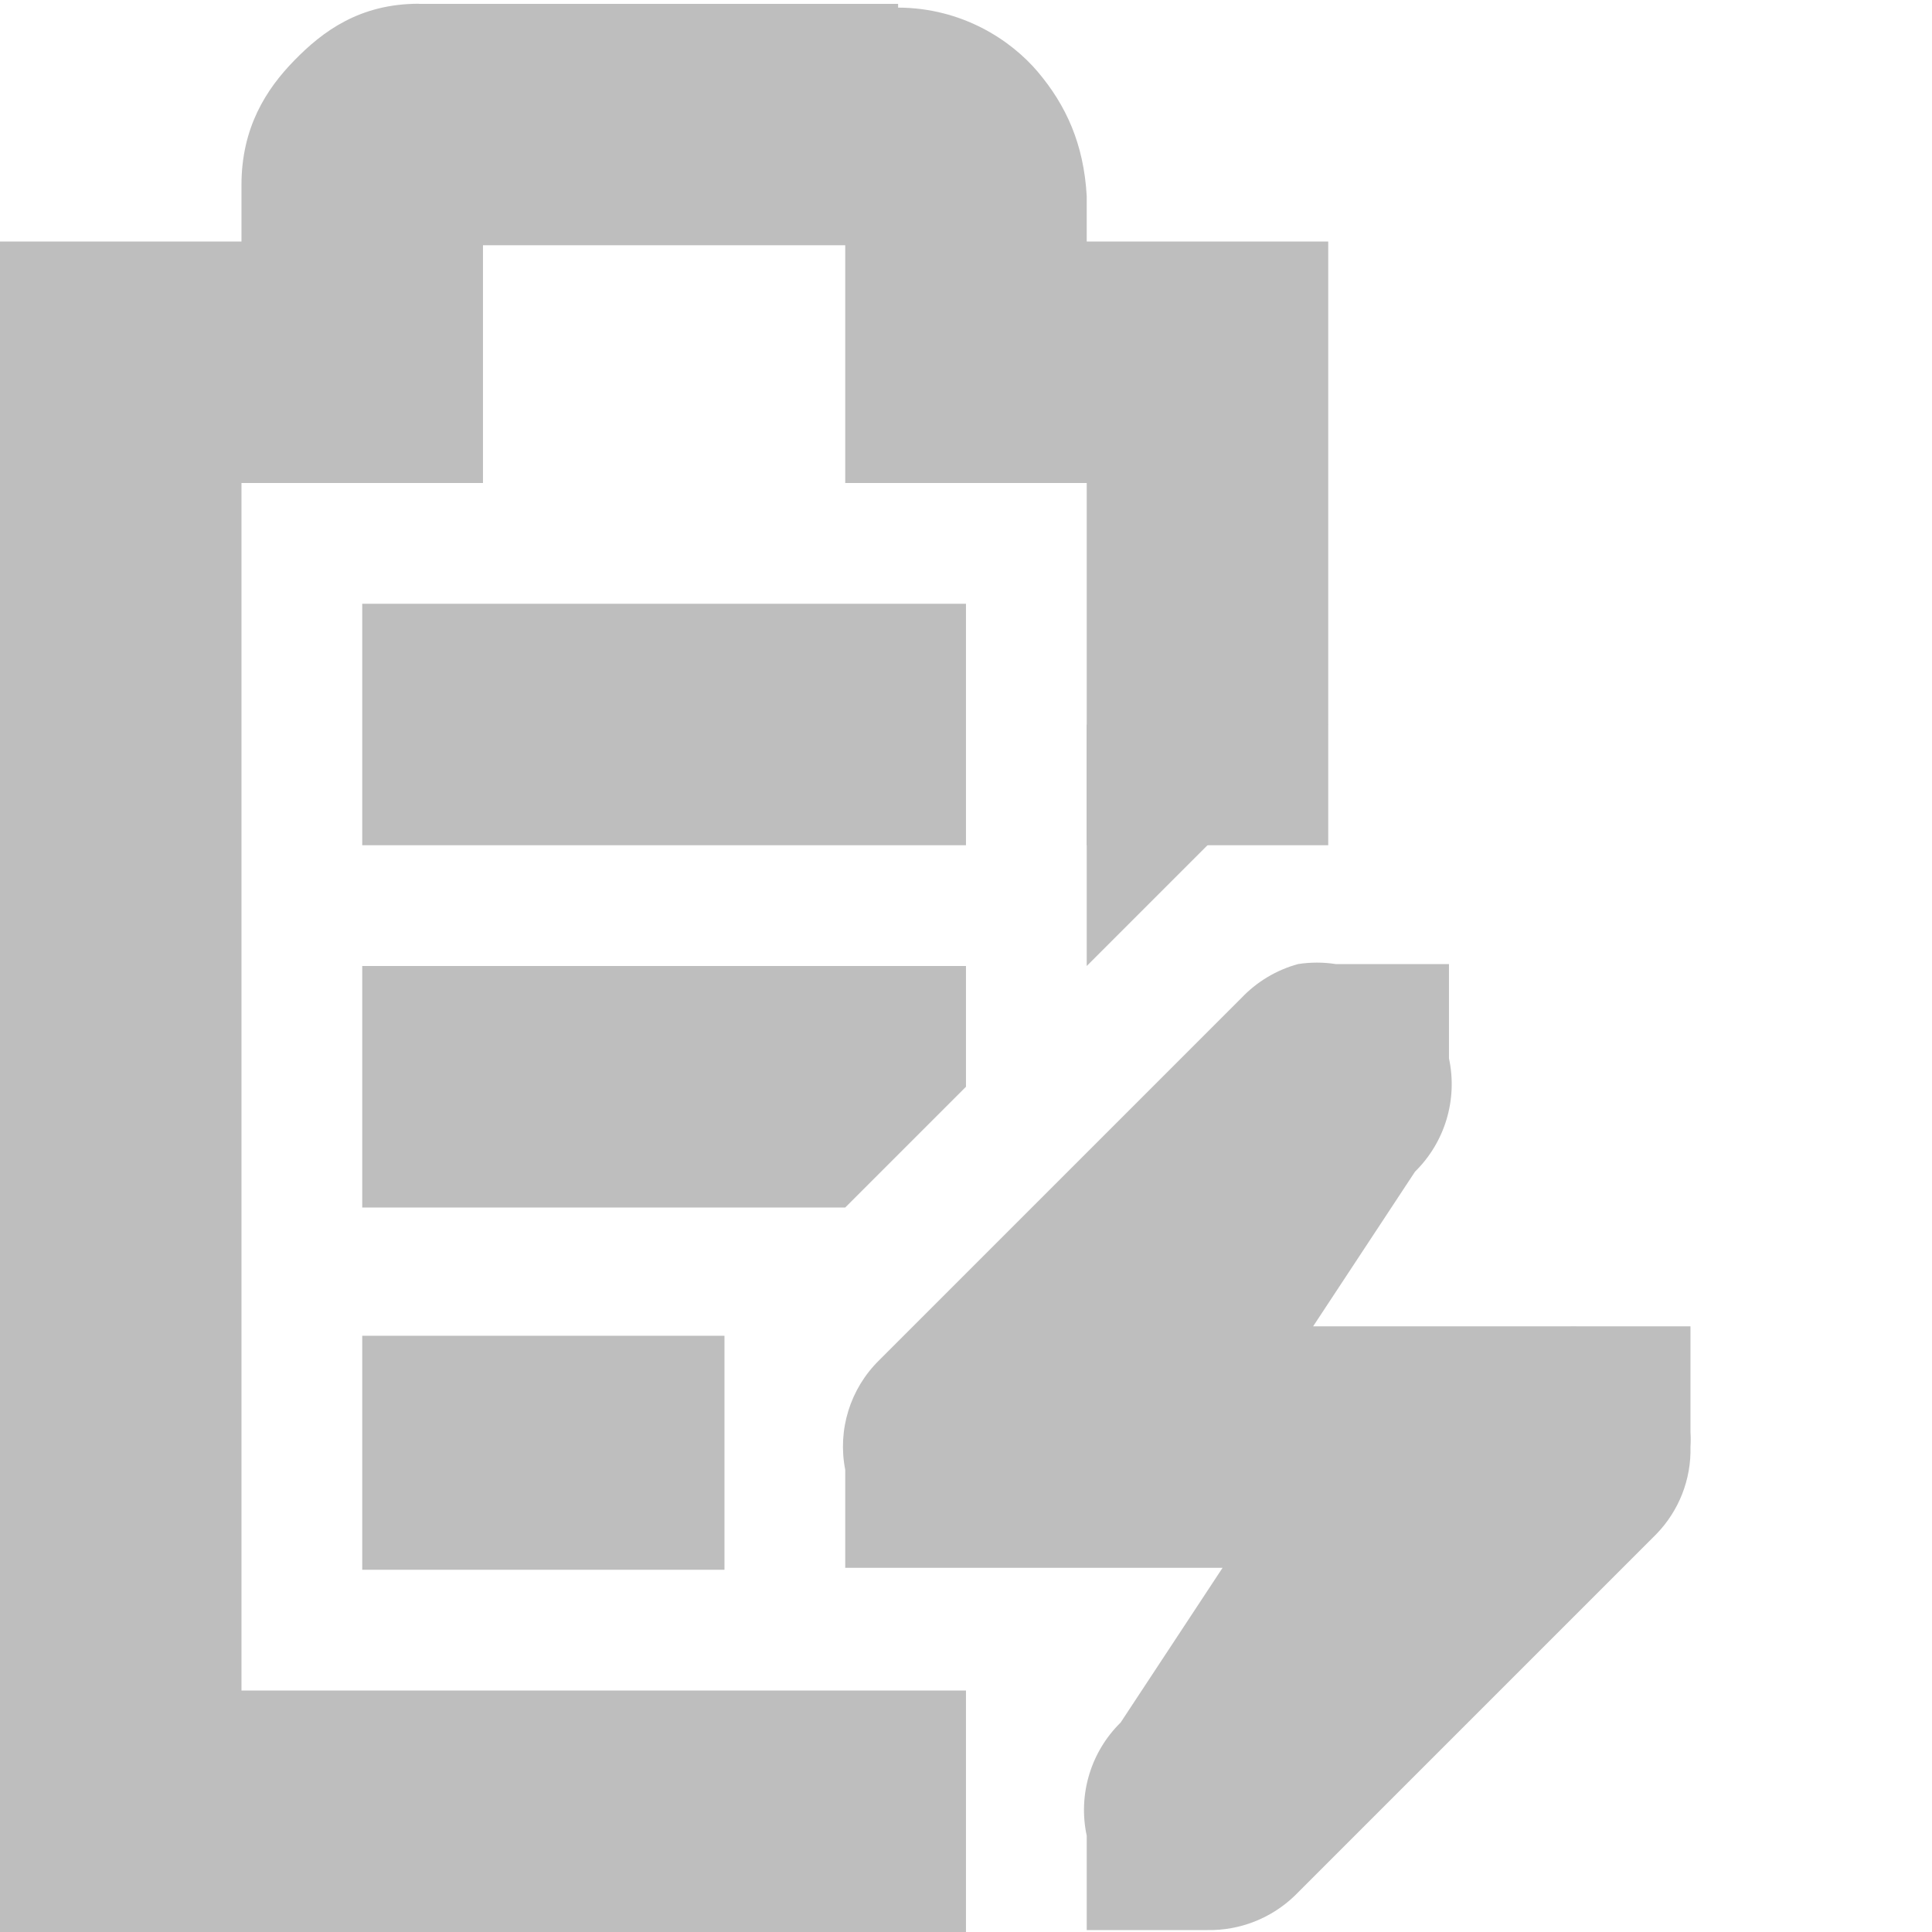
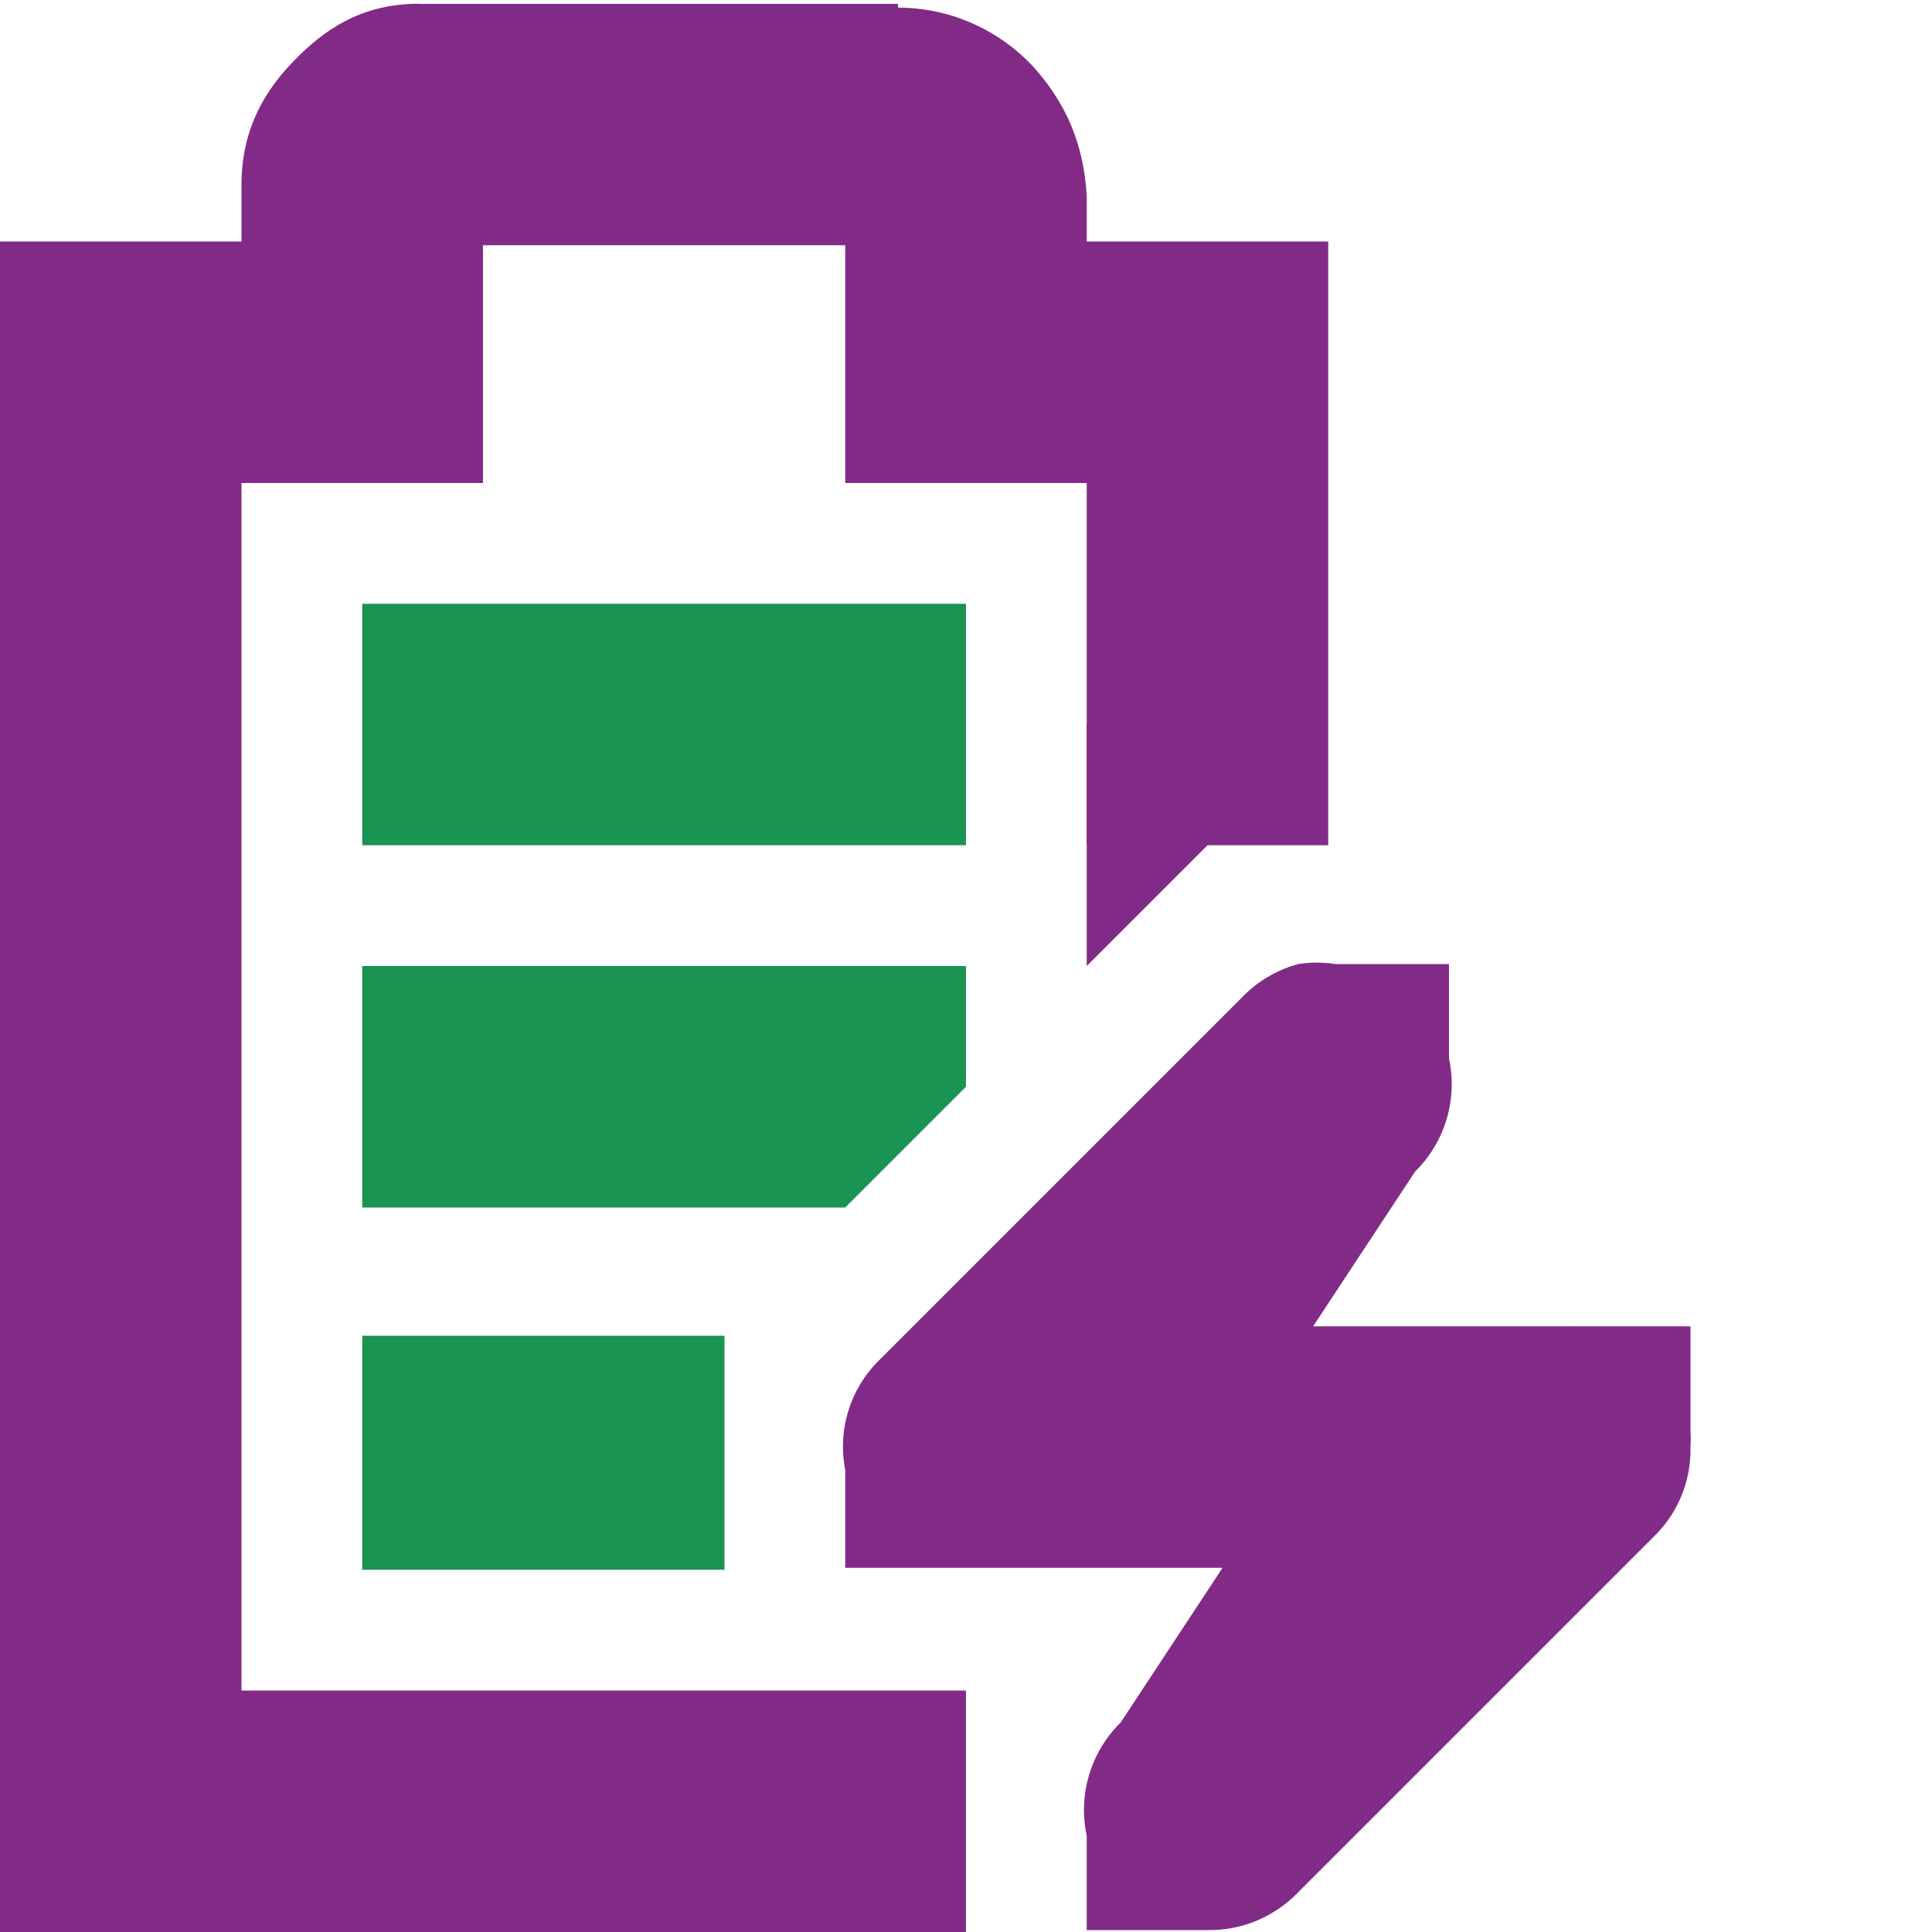
<svg xmlns="http://www.w3.org/2000/svg" id="svg7384" version="1.1" height="16" width="16">
-   <defs id="defs7386" />
+   <defs id="defs7386">
+     <clipPath id="clipPath6259-5-3-2">
+       <rect x="26.999" y="221.502" id="rect6261-61-6-7" height="4.873" width="1.876" style="color:#bebebe;display:inline;overflow:visible;visibility:visible;fill:#bebebe;fill-opacity:1;stroke:none;stroke-width:2;marker:none" />
+     </clipPath>
+     <clipPath id="clipPath6265-334-7-0">
+       <rect x="26.966" y="221.33" id="rect6267-61-5-9" height="5.216" width="2.898" style="color:#bebebe;display:inline;overflow:visible;visibility:visible;fill:#bebebe;fill-opacity:1;fill-rule:nonzero;stroke:none;stroke-width:2;marker:none" />
+     </clipPath>
+     <clipPath id="clipPath6279-3-3-3">
+       <rect x="26.85" y="220.75" id="rect6281-9-5-6" height="6.375" width="3.825" style="color:#bebebe;display:inline;overflow:visible;visibility:visible;fill:#bebebe;fill-opacity:1;fill-rule:nonzero;stroke:none;stroke-width:2;marker:none" />
+     </clipPath>
+   </defs>
  <g transform="translate(-161.0002,-217)" id="layer9" style="display:inline">
-     <path d="m 164,222 0,2 5,0 0,-2 -5,0 z m 0,3 0,2 4,0 1,-1 0,-1 -5,0 z m 0,3.062 0,1.938 3,0 0,-1.938 -3,0 z" id="rect6060" style="fill:#bebebe;fill-opacity:1;stroke:none" />
-     <path d="m 164.469,217.031 c -0.49,0 -0.796,0.228 -1.031,0.469 -0.235,0.24 -0.438,0.559 -0.438,1.031 l 0,0.469 -1,0 -1,0 0,1 0,12 0,1 1,0 7,0 0,-2 -6,0 0,-10 1,0 1,0 0,-1 0,-0.969 3,0 0,0.969 0,1 1,0 1,0 0,3 2,0 0,-4 0,-1 -1,0 -1,0 0,-0.344 0,-0.031 c -0.024,-0.431 -0.17,-0.752 -0.406,-1.031 -0.224,-0.264 -0.627,-0.529 -1.156,-0.531 l 0,-0.031 -0.062,0 -3.906,0 z" id="path6062" style="font-size:medium;font-style:normal;font-variant:normal;font-weight:normal;font-stretch:normal;text-indent:0;text-align:start;text-decoration:none;line-height:normal;letter-spacing:normal;word-spacing:normal;text-transform:none;direction:ltr;block-progression:tb;writing-mode:lr-tb;text-anchor:start;baseline-shift:baseline;color:#bebebe;fill:#bebebe;fill-opacity:1;stroke:none;stroke-width:2;marker:none;visibility:visible;display:inline;overflow:visible;enable-background:accumulate;font-family:Sans;-inkscape-font-specification:Sans" />
-     <path d="m 171.75,224.984 a 1.016,1.016 0 0 0 -0.469,0.281 l -3,3 A 1,1 0 0 0 168,229.172 l 0,0.812 1,0 2.125,0 -0.844,1.281 A 1.016,1.016 0 0 0 170,232.203 l 0,0.781 1,0 a 1.016,1.016 0 0 0 0.719,-0.281 l 3,-3 A 1,1 0 0 0 175,228.984 a 1,1 0 0 0 0,-0.125 l 0,-0.875 -0.844,0 -0.094,0 a 1,1 0 0 0 -0.062,0 l -2.125,0 0.844,-1.281 a 1.016,1.016 0 0 0 0.281,-0.938 l 0,-0.781 -0.938,0 a 1.016,1.016 0 0 0 -0.312,0 z" id="path6217" style="font-size:medium;font-style:normal;font-variant:normal;font-weight:normal;font-stretch:normal;text-indent:0;text-align:start;text-decoration:none;line-height:normal;letter-spacing:normal;word-spacing:normal;text-transform:none;direction:ltr;block-progression:tb;writing-mode:lr-tb;text-anchor:start;color:#bebebe;fill:#bebebe;fill-opacity:1;fill-rule:nonzero;stroke:none;stroke-width:2;marker:none;visibility:visible;display:inline;overflow:visible;enable-background:accumulate;font-family:Bitstream Vera Sans;-inkscape-font-specification:Bitstream Vera Sans" />
-     <path d="m 170,225 2,-2 -2,0 0,2 z" id="path6253" style="color:#bebebe;fill:#bebebe;fill-opacity:1;fill-rule:nonzero;stroke:none;stroke-width:2;marker:none;visibility:visible;display:inline;overflow:visible" />
+     <path d="m 164,222 0,2 5,0 0,-2 -5,0 z m 0,3 0,2 4,0 1,-1 0,-1 -5,0 z m 0,3.062 0,1.938 3,0 0,-1.938 -3,0 z" id="rect6060" style="fill:#199453;fill-opacity:1;stroke:none" />
+     <path d="m 164.469,217.031 c -0.49,0 -0.796,0.228 -1.031,0.469 -0.235,0.24 -0.438,0.559 -0.438,1.031 l 0,0.469 -1,0 -1,0 0,1 0,12 0,1 1,0 7,0 0,-2 -6,0 0,-10 1,0 1,0 0,-1 0,-0.969 3,0 0,0.969 0,1 1,0 1,0 0,3 2,0 0,-4 0,-1 -1,0 -1,0 0,-0.344 0,-0.031 c -0.024,-0.431 -0.17,-0.752 -0.406,-1.031 -0.224,-0.264 -0.627,-0.529 -1.156,-0.531 l 0,-0.031 -0.062,0 -3.906,0 z" id="path6062" style="font-size:medium;font-style:normal;font-variant:normal;font-weight:normal;font-stretch:normal;text-indent:0;text-align:start;text-decoration:none;line-height:normal;letter-spacing:normal;word-spacing:normal;text-transform:none;direction:ltr;block-progression:tb;writing-mode:lr-tb;text-anchor:start;baseline-shift:baseline;color:#bebebe;fill:#822b86;fill-opacity:1;stroke:none;stroke-width:2;marker:none;visibility:visible;display:inline;overflow:visible;enable-background:accumulate;font-family:Sans;-inkscape-font-specification:Sans" />
+     <path d="m 171.75,224.984 a 1.016,1.016 0 0 0 -0.469,0.281 l -3,3 A 1,1 0 0 0 168,229.172 l 0,0.812 1,0 2.125,0 -0.844,1.281 A 1.016,1.016 0 0 0 170,232.203 l 0,0.781 1,0 a 1.016,1.016 0 0 0 0.719,-0.281 l 3,-3 A 1,1 0 0 0 175,228.984 a 1,1 0 0 0 0,-0.125 l 0,-0.875 -0.844,0 -0.094,0 a 1,1 0 0 0 -0.062,0 l -2.125,0 0.844,-1.281 a 1.016,1.016 0 0 0 0.281,-0.938 l 0,-0.781 -0.938,0 a 1.016,1.016 0 0 0 -0.312,0 z" id="path6217" style="font-size:medium;font-style:normal;font-variant:normal;font-weight:normal;font-stretch:normal;text-indent:0;text-align:start;text-decoration:none;line-height:normal;letter-spacing:normal;word-spacing:normal;text-transform:none;direction:ltr;block-progression:tb;writing-mode:lr-tb;text-anchor:start;color:#bebebe;fill:#822b86;fill-opacity:1;fill-rule:nonzero;stroke:none;stroke-width:2;marker:none;visibility:visible;display:inline;overflow:visible;enable-background:accumulate;font-family:Bitstream Vera Sans;-inkscape-font-specification:Bitstream Vera Sans" />
+     <path d="m 170,225 2,-2 -2,0 0,2 z" id="path6253" style="color:#bebebe;fill:#822b86;fill-opacity:1;fill-rule:nonzero;stroke:none;stroke-width:2;marker:none;visibility:visible;display:inline;overflow:visible" />
  </g>
  <g transform="translate(-161.0002,-217)" id="layer10" />
  <g transform="translate(-161.0002,-217)" id="layer11" />
  <g transform="translate(-161.0002,-217)" id="layer12" />
  <g transform="translate(-161.0002,-217)" id="layer13" />
  <g transform="translate(-161.0002,-217)" id="layer14" />
  <g transform="translate(-161.0002,-217)" id="layer15" style="display:inline" />
  <g transform="translate(-161.0002,-217)" id="g4953" style="display:inline" />
</svg>
